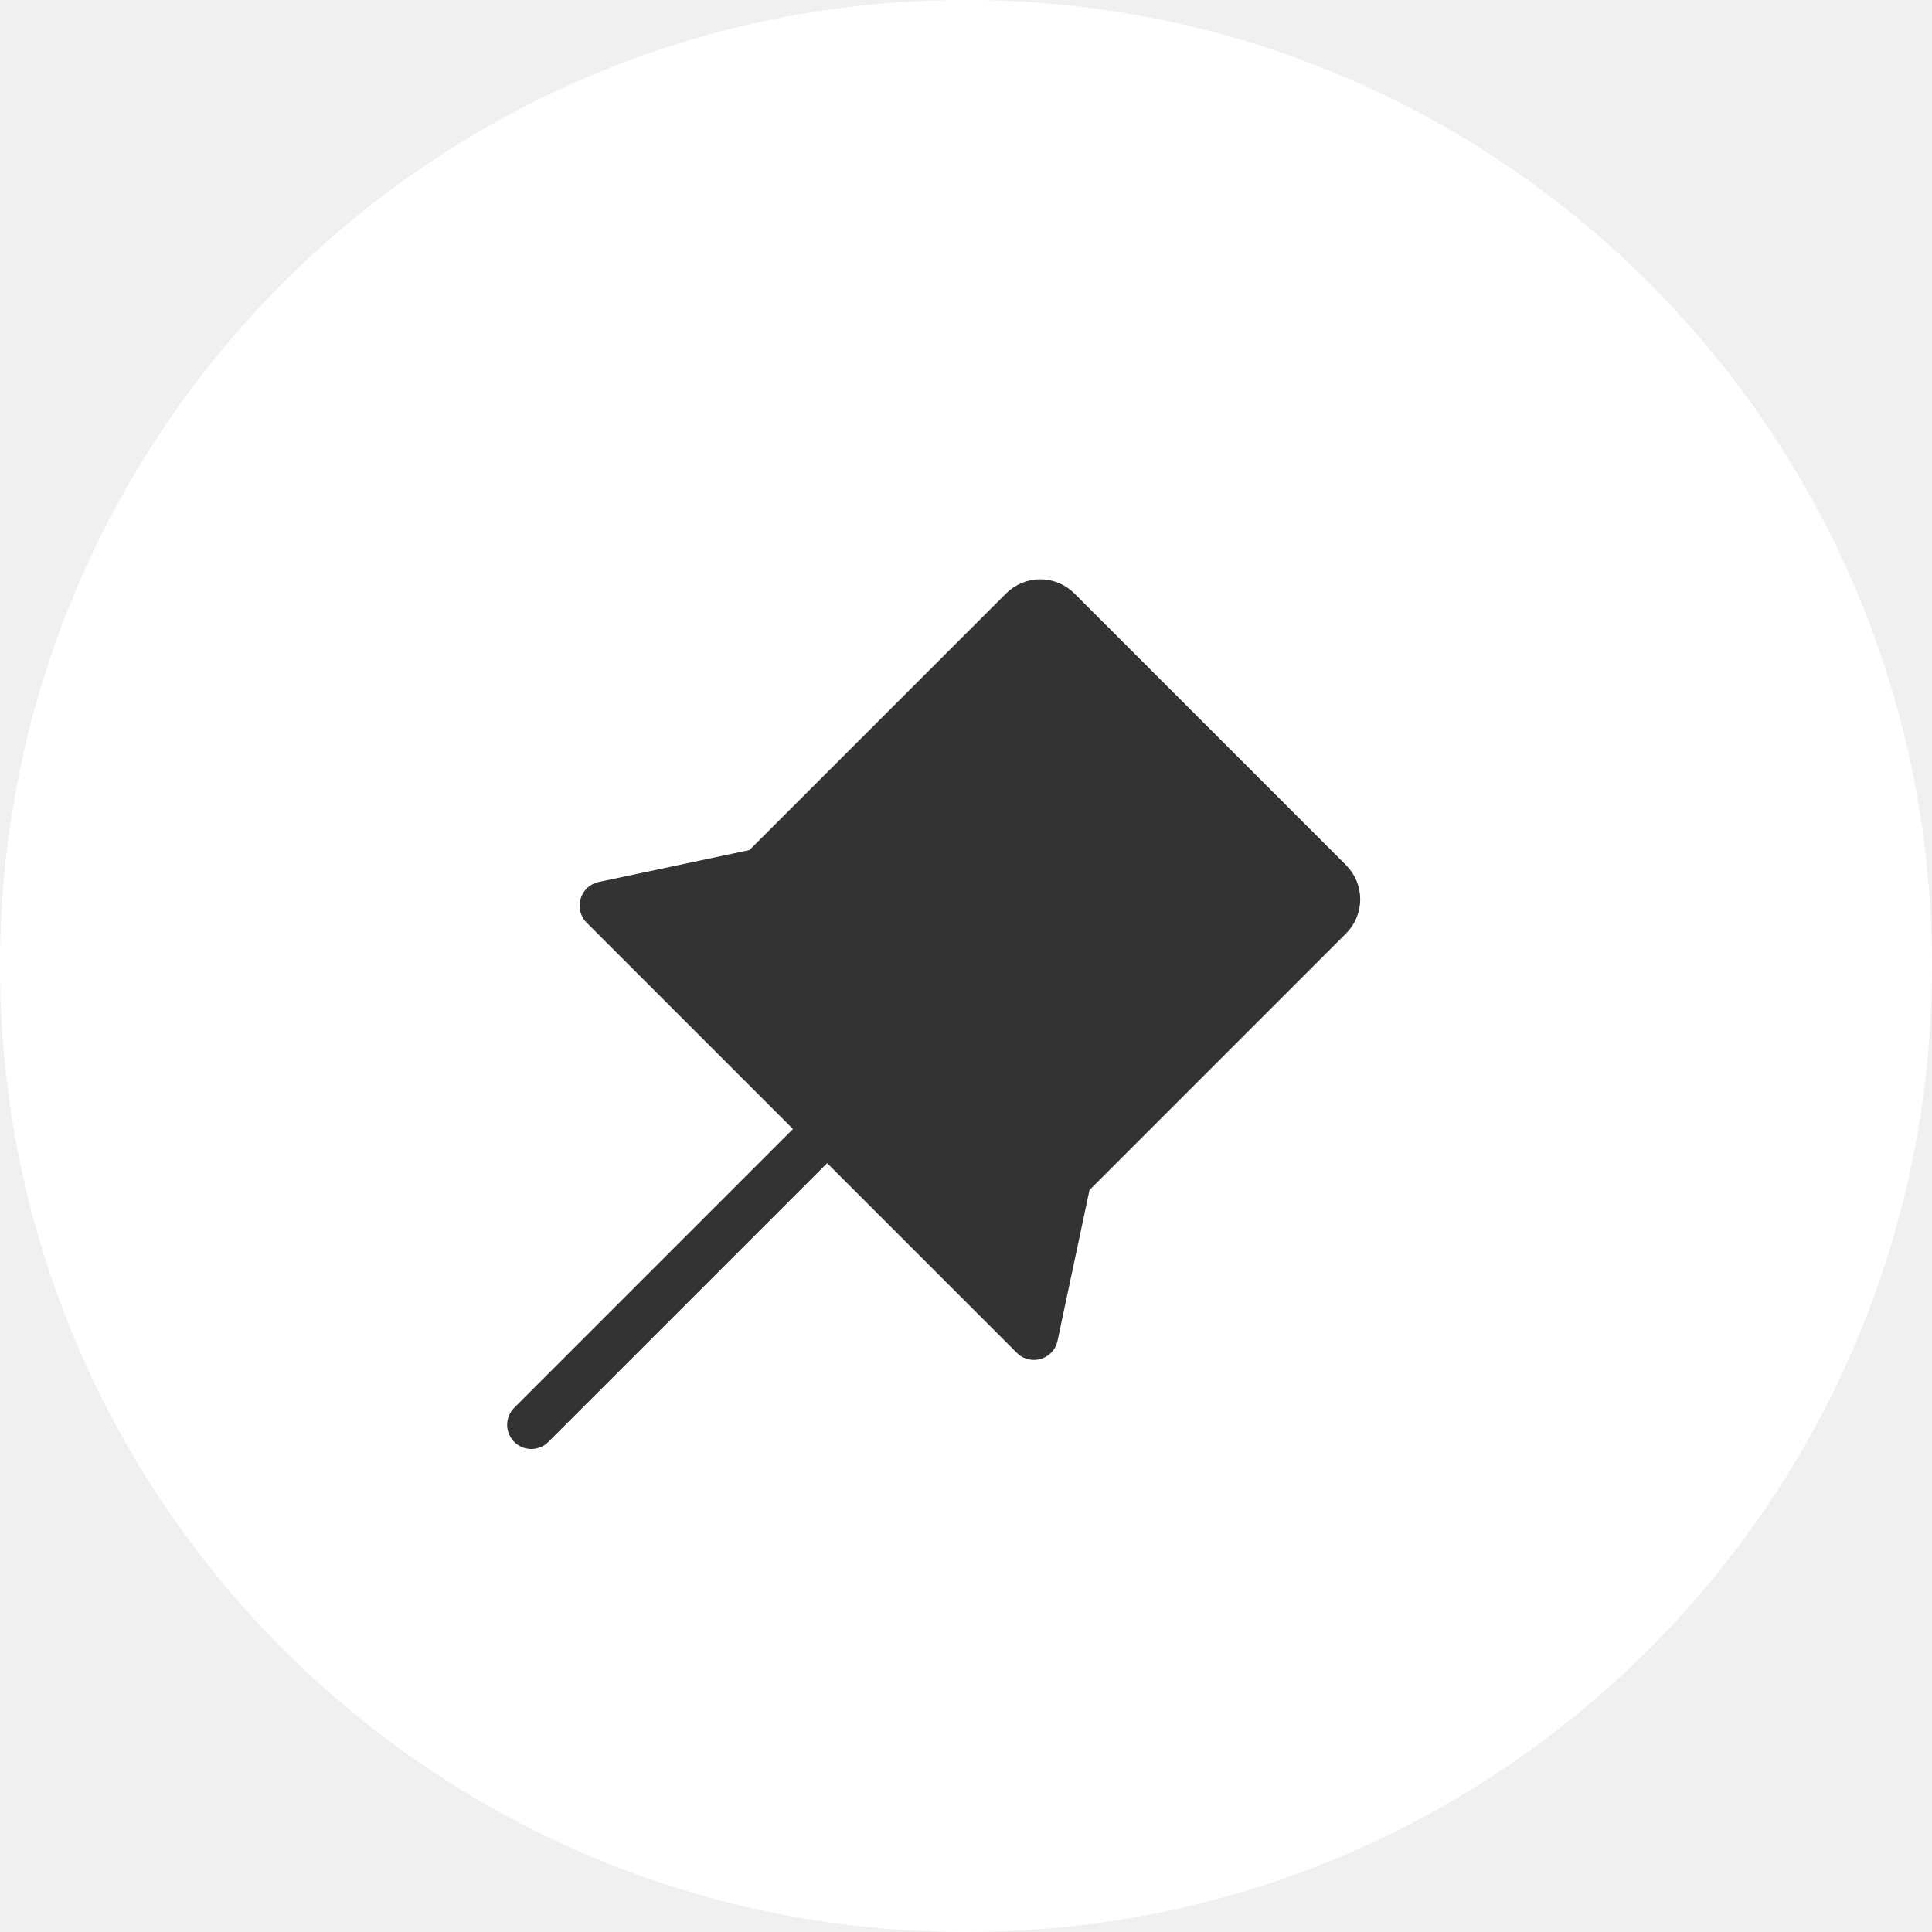
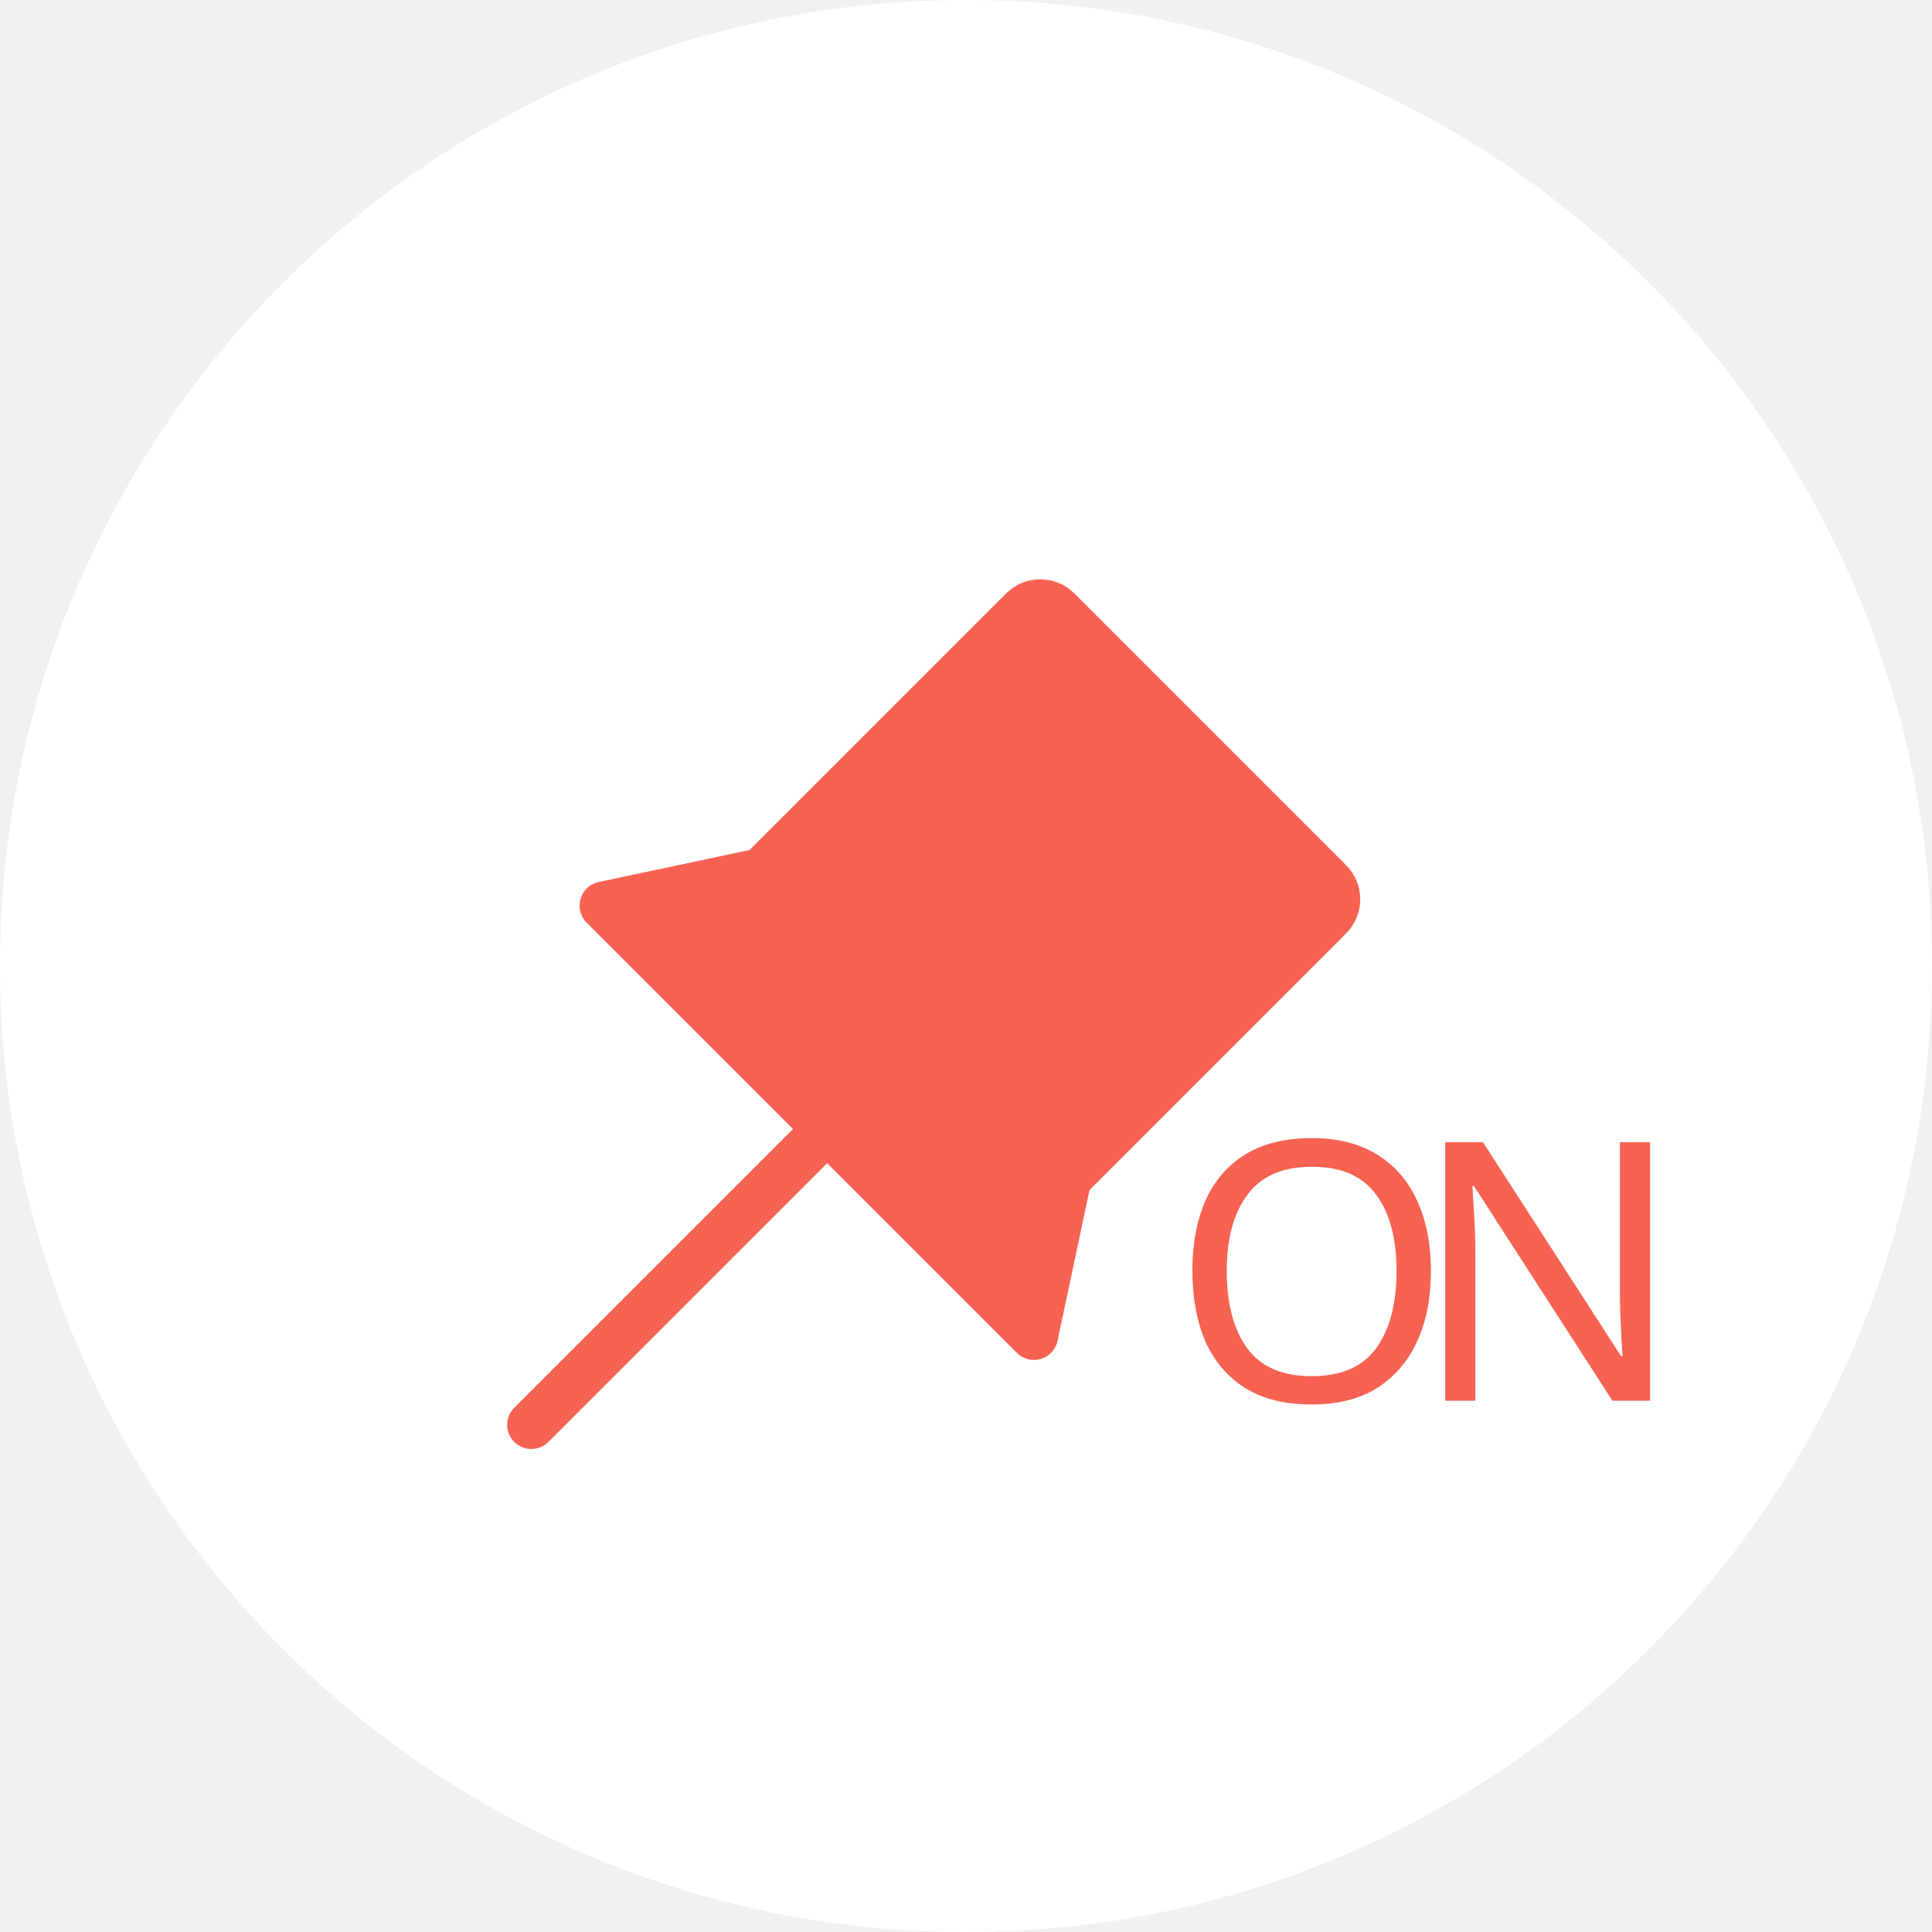
<svg xmlns="http://www.w3.org/2000/svg" width="80px" height="80px" viewBox="0 0 80 80" version="1.1">
-   <defs />
  <g id="Icon_Badge_Graphic" stroke="none" stroke-width="1" fill="none" fill-rule="evenodd">
    <g id="##Icon/FAB/Pin/3Selected">
+       <circle id="Oval" fill="#FFFFFF" fill-rule="nonzero" cx="40" cy="40" r="40" />
+       <g id="Group-2" transform="translate(22, 22)">
+         <text id="ON" font-family="AppleSDGothicNeo-SemiBold, Apple SD Gothic Neo" font-size="15" font-weight="500" letter-spacing="-0.5" fill="#F76252">
+           <tspan x="26.453" y="36">O</tspan>
+           <tspan x="36.392" y="36">N</tspan>
+         </text>
+         <g id="Group" stroke="#F76252" stroke-linecap="round" stroke-width="2">
+           <path d="M11.701,5.696 L27.611,5.696 C28.164,5.696 28.611,6.144 28.611,6.696 L28.611,22.018 L32.251,27.616 L7.061,27.616 L10.701,22.018 L10.701,6.696 C10.701,6.144 11.148,5.696 11.701,5.696 Z" id="Rectangle-3" fill="#F76252" stroke-linejoin="round" transform="translate(19.65608, 16.65608) rotate(-315) translate(-19.65608, -16.65608) " />
+           <path d="M12,25 L0,37" id="Line" />
+         </g>
+       </g>
      <rect id="Icon_Area" fill-opacity="0" fill="#FFFFFF" x="0" y="0" width="80" height="80" />
-       <circle id="Oval" fill="#FFFFFF" fill-rule="nonzero" cx="40" cy="40" r="40" />
-       <g id="Group" transform="translate(22, 22)" stroke="#333333" stroke-linecap="round" stroke-width="2">
-         <path d="M11.701,5.696 L27.611,5.696 C28.164,5.696 28.611,6.144 28.611,6.696 L28.611,22.018 L32.251,27.616 L7.061,27.616 L10.701,22.018 L10.701,6.696 C10.701,6.144 11.148,5.696 11.701,5.696 Z" id="Rectangle-3" fill="#333333" stroke-linejoin="round" transform="translate(19.65608, 16.65608) rotate(-315) translate(-19.65608, -16.65608) " />
-         <path d="M12,25 L0,37" id="Line" />
-       </g>
    </g>
  </g>
</svg>
